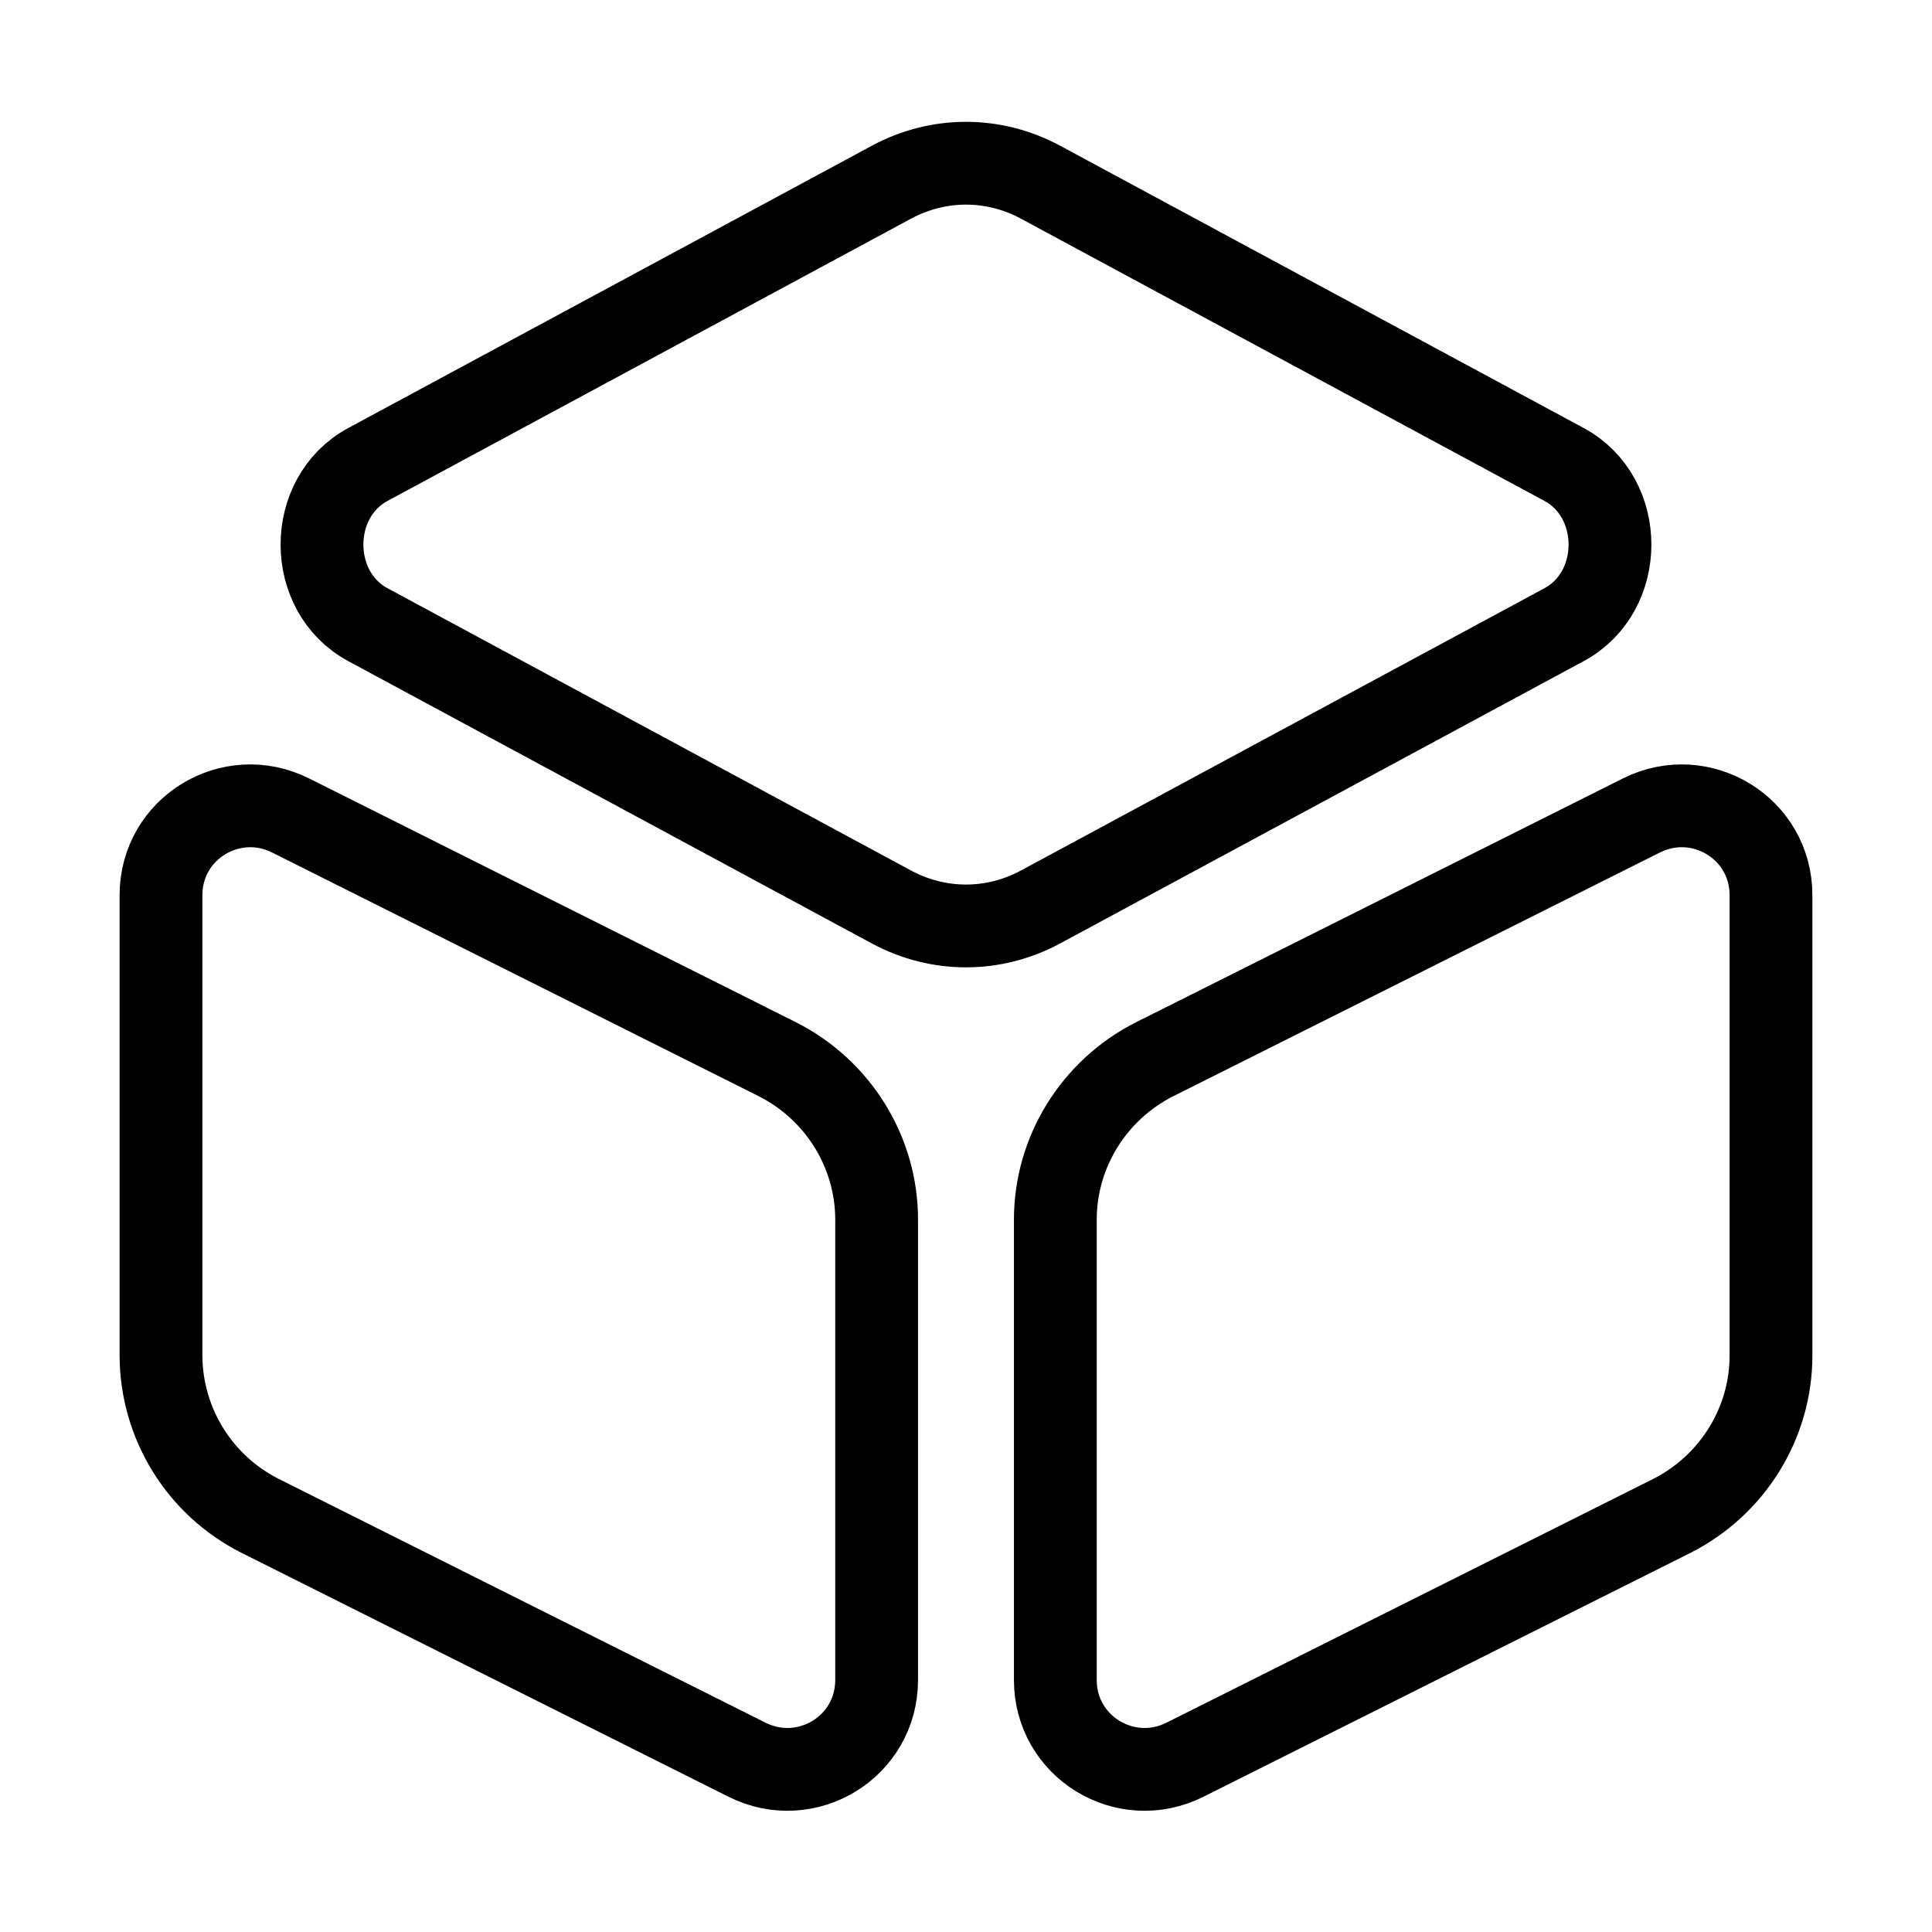
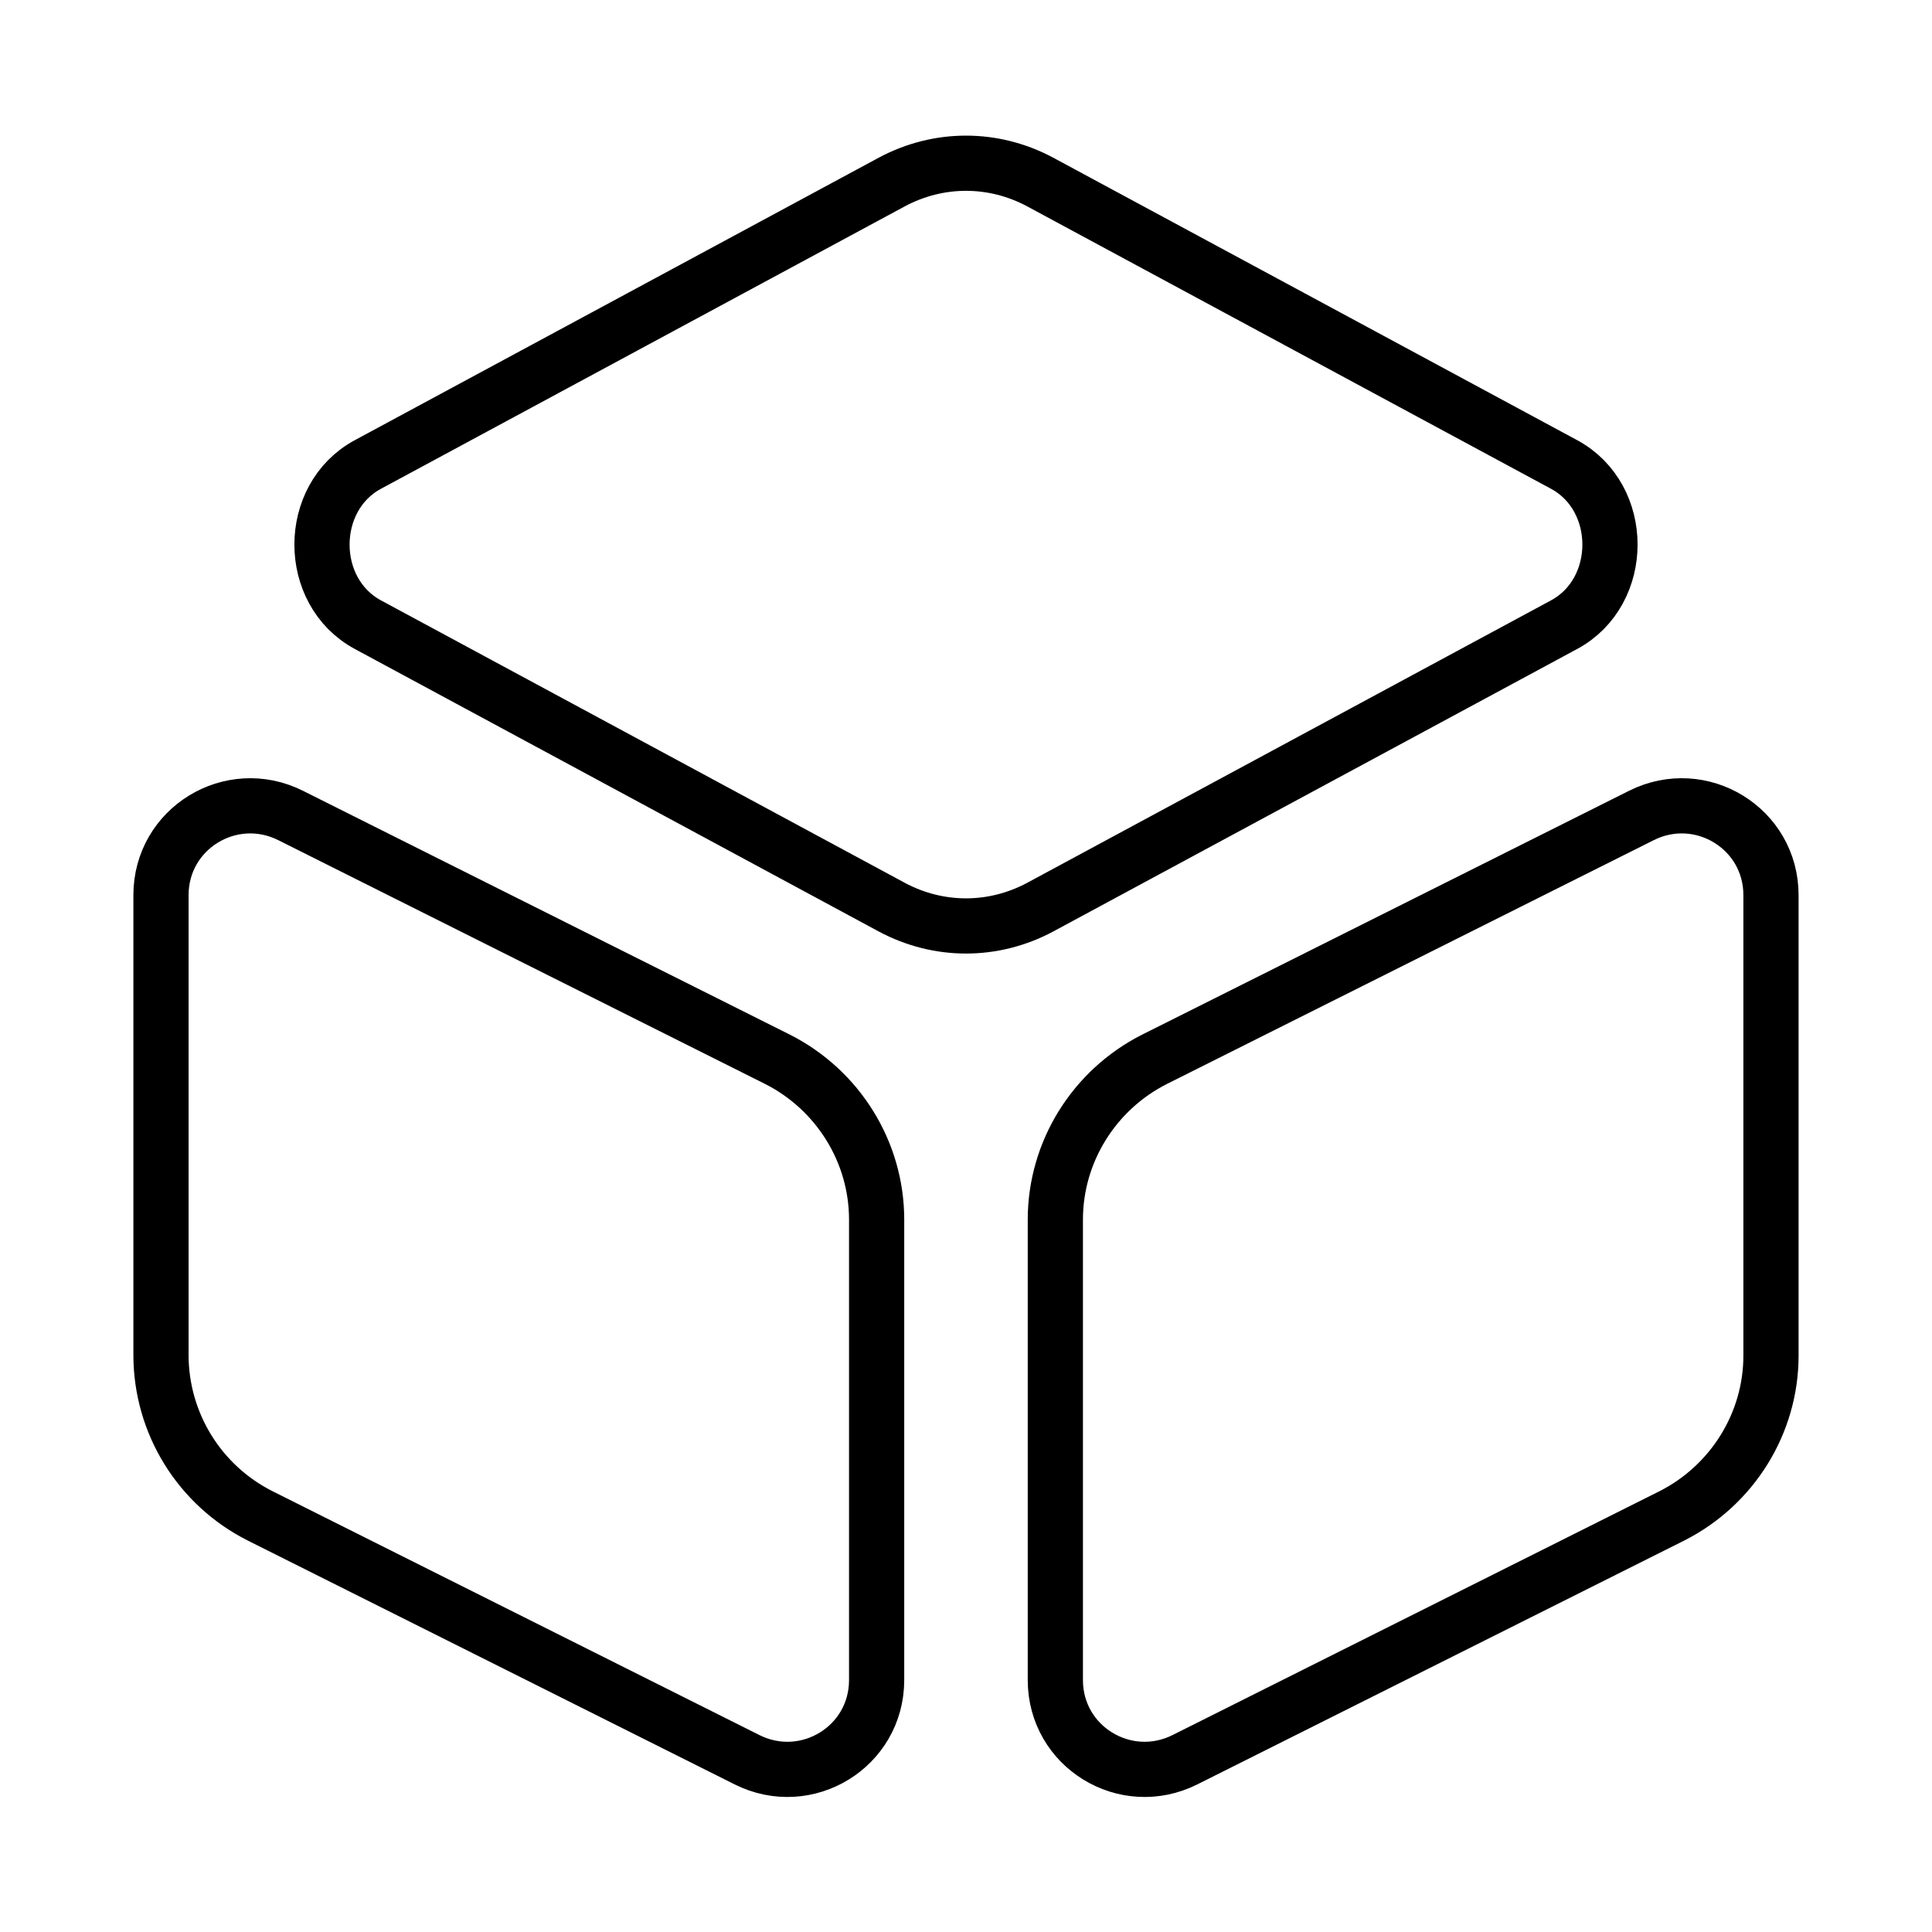
<svg xmlns="http://www.w3.org/2000/svg" width="70" height="70" viewBox="0 0 70 70" fill="none">
-   <path d="M37.683 6.592L56.67 16.829C58.887 18.025 58.887 21.438 56.67 22.633L37.683 32.871C35.991 33.775 34.008 33.775 32.316 32.871L13.329 22.633C11.112 21.438 11.112 18.025 13.329 16.829L32.316 6.592C34.008 5.688 35.991 5.688 37.683 6.592ZM10.529 29.546L28.175 38.383C30.362 39.492 31.762 41.737 31.762 44.188V60.871C31.762 63.292 29.225 64.838 27.066 63.758L9.421 54.921C8.345 54.378 7.441 53.549 6.808 52.525C6.175 51.501 5.837 50.321 5.833 49.117V32.433C5.833 30.012 8.371 28.467 10.529 29.546ZM59.471 29.546L41.825 38.383C39.637 39.492 38.237 41.737 38.237 44.188V60.871C38.237 63.292 40.775 64.838 42.933 63.758L60.579 54.921C62.766 53.812 64.166 51.567 64.166 49.117V32.433C64.166 30.012 61.629 28.467 59.471 29.546Z" stroke="black" stroke-width="3" stroke-linecap="round" stroke-linejoin="round" />
+   <path d="M37.683 6.592L56.67 16.829C58.887 18.025 58.887 21.438 56.67 22.633L37.683 32.871C35.991 33.775 34.008 33.775 32.316 32.871L13.329 22.633C11.112 21.438 11.112 18.025 13.329 16.829L32.316 6.592C34.008 5.688 35.991 5.688 37.683 6.592ZM10.529 29.546L28.175 38.383C30.362 39.492 31.762 41.737 31.762 44.188V60.871C31.762 63.292 29.225 64.838 27.066 63.758L9.421 54.921C8.345 54.378 7.441 53.549 6.808 52.525C6.175 51.501 5.837 50.321 5.833 49.117V32.433C5.833 30.012 8.371 28.467 10.529 29.546ZM59.471 29.546L41.825 38.383C39.637 39.492 38.237 41.737 38.237 44.188V60.871C38.237 63.292 40.775 64.838 42.933 63.758L60.579 54.921C62.766 53.812 64.166 51.567 64.166 49.117V32.433C64.166 30.012 61.629 28.467 59.471 29.546Z" stroke="black" stroke-width="2" stroke-linecap="round" stroke-linejoin="round" />
</svg>
